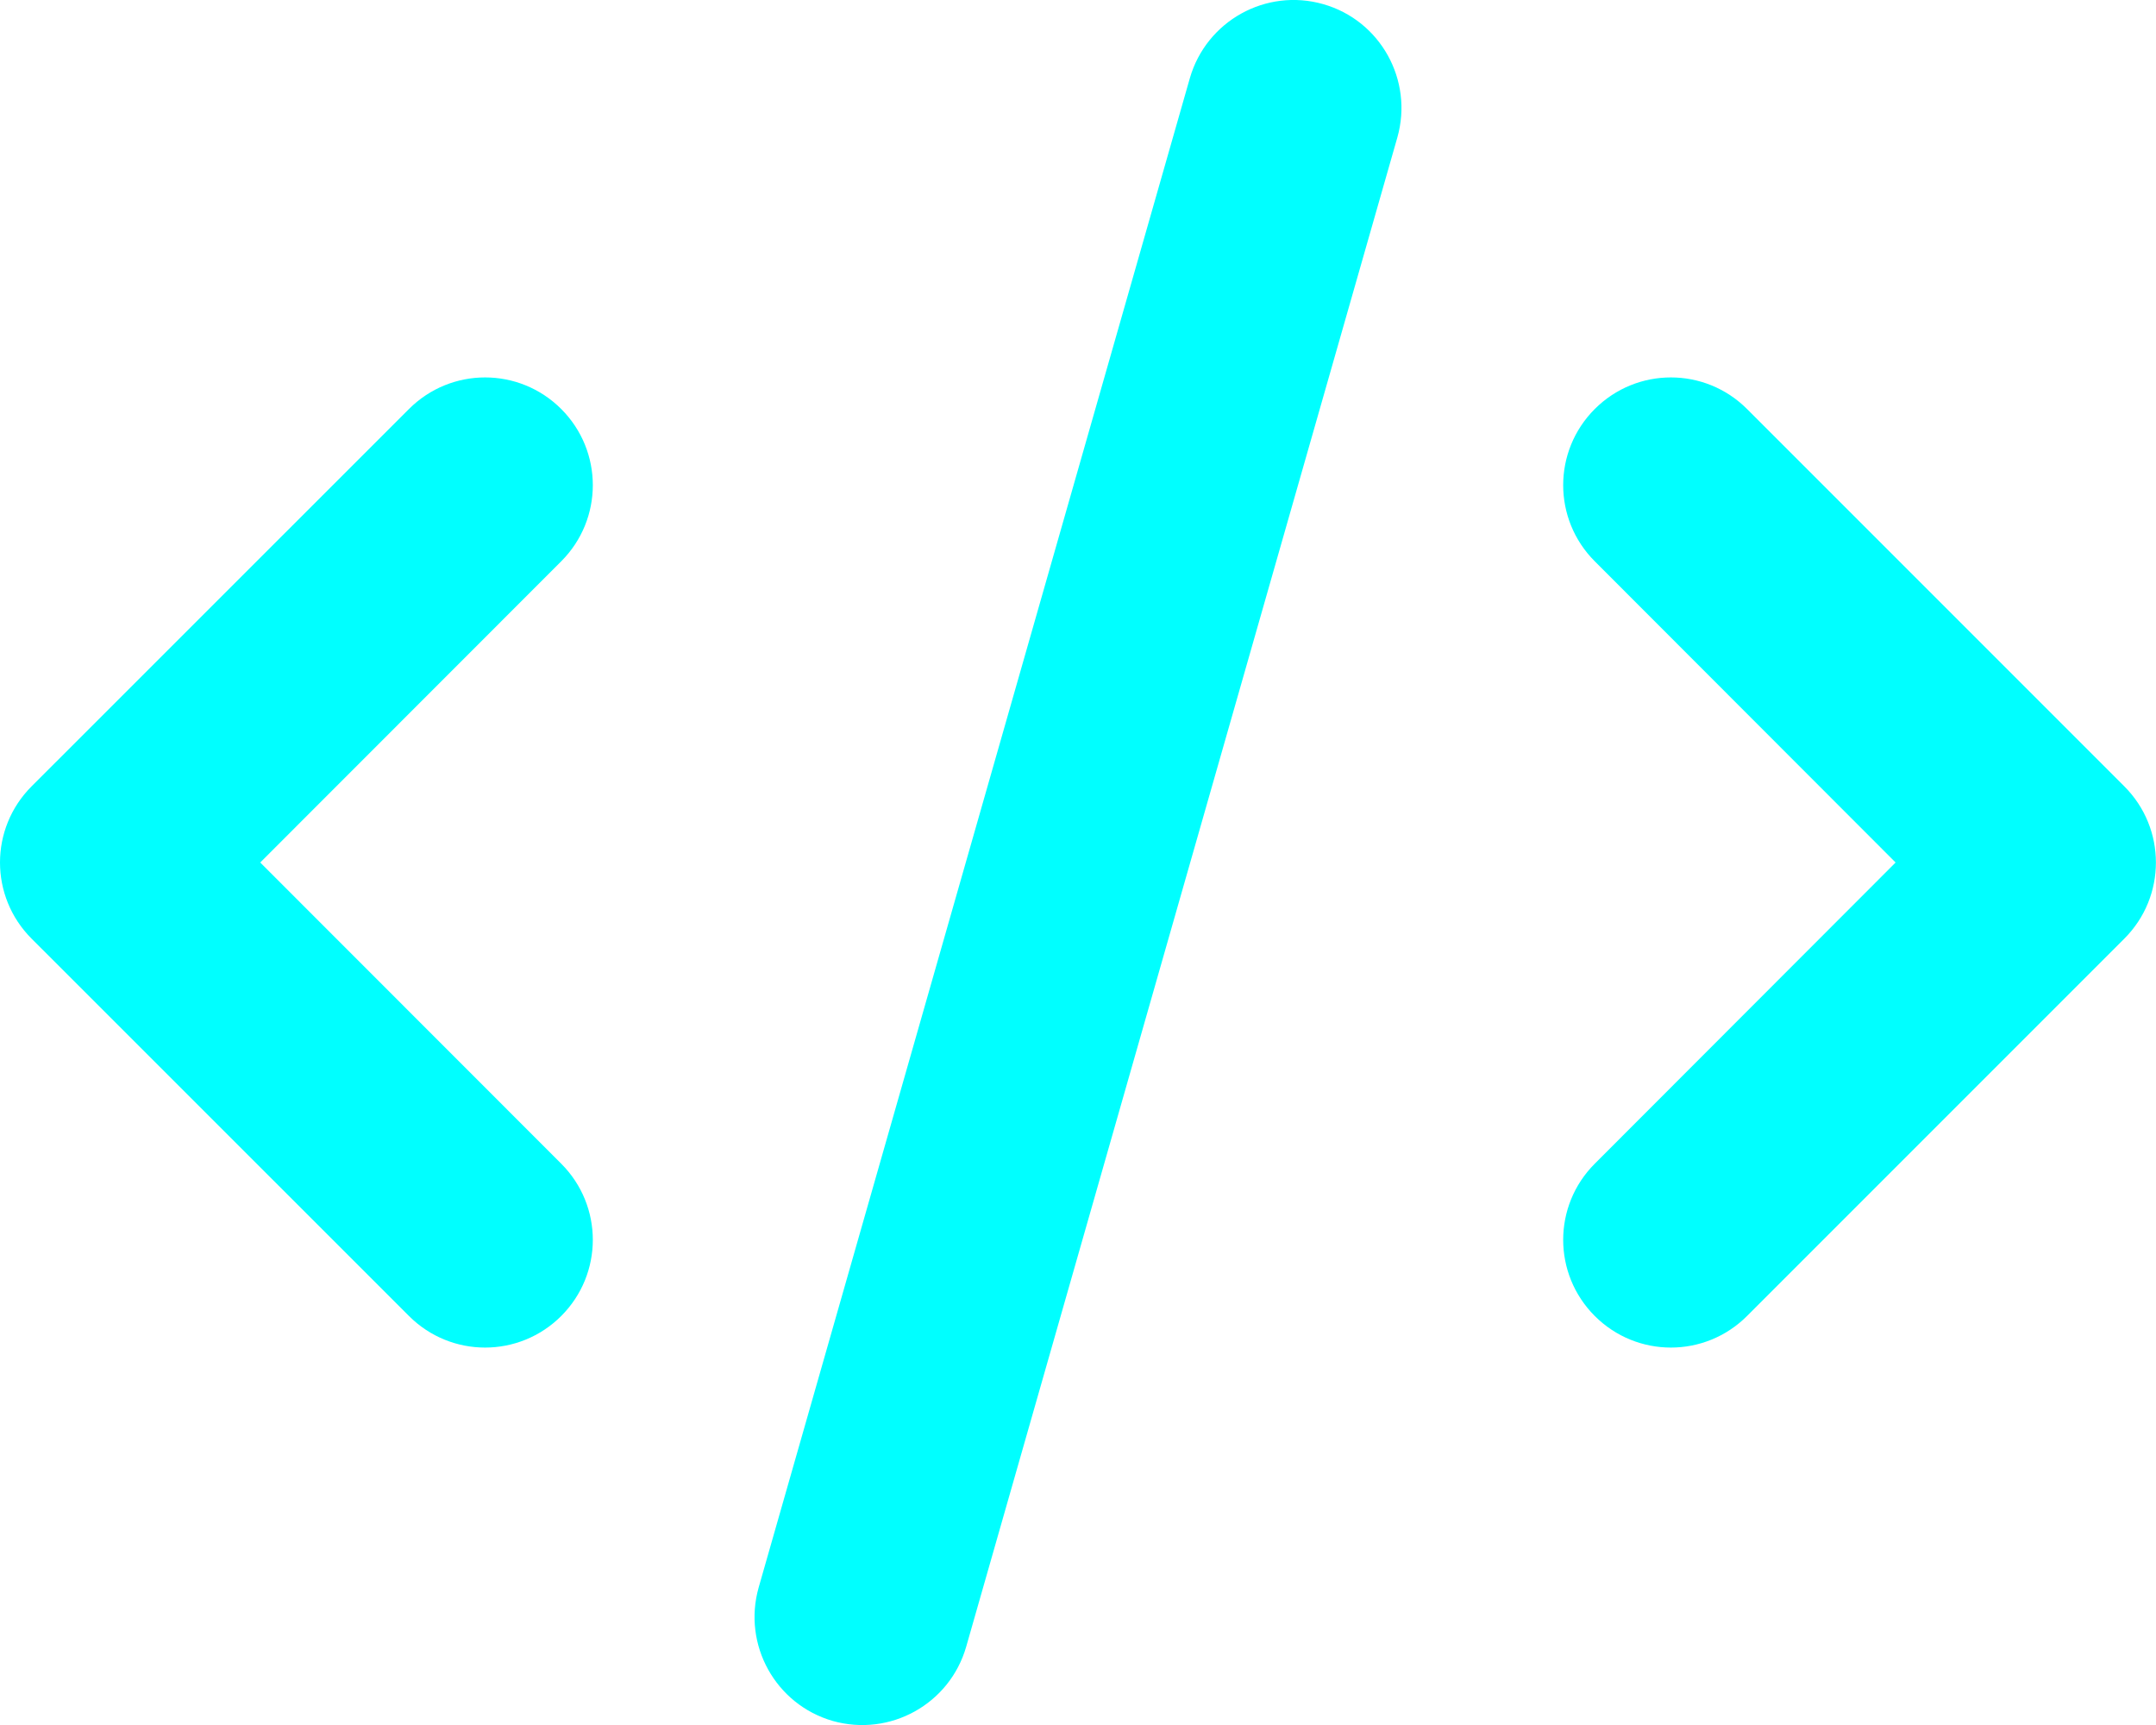
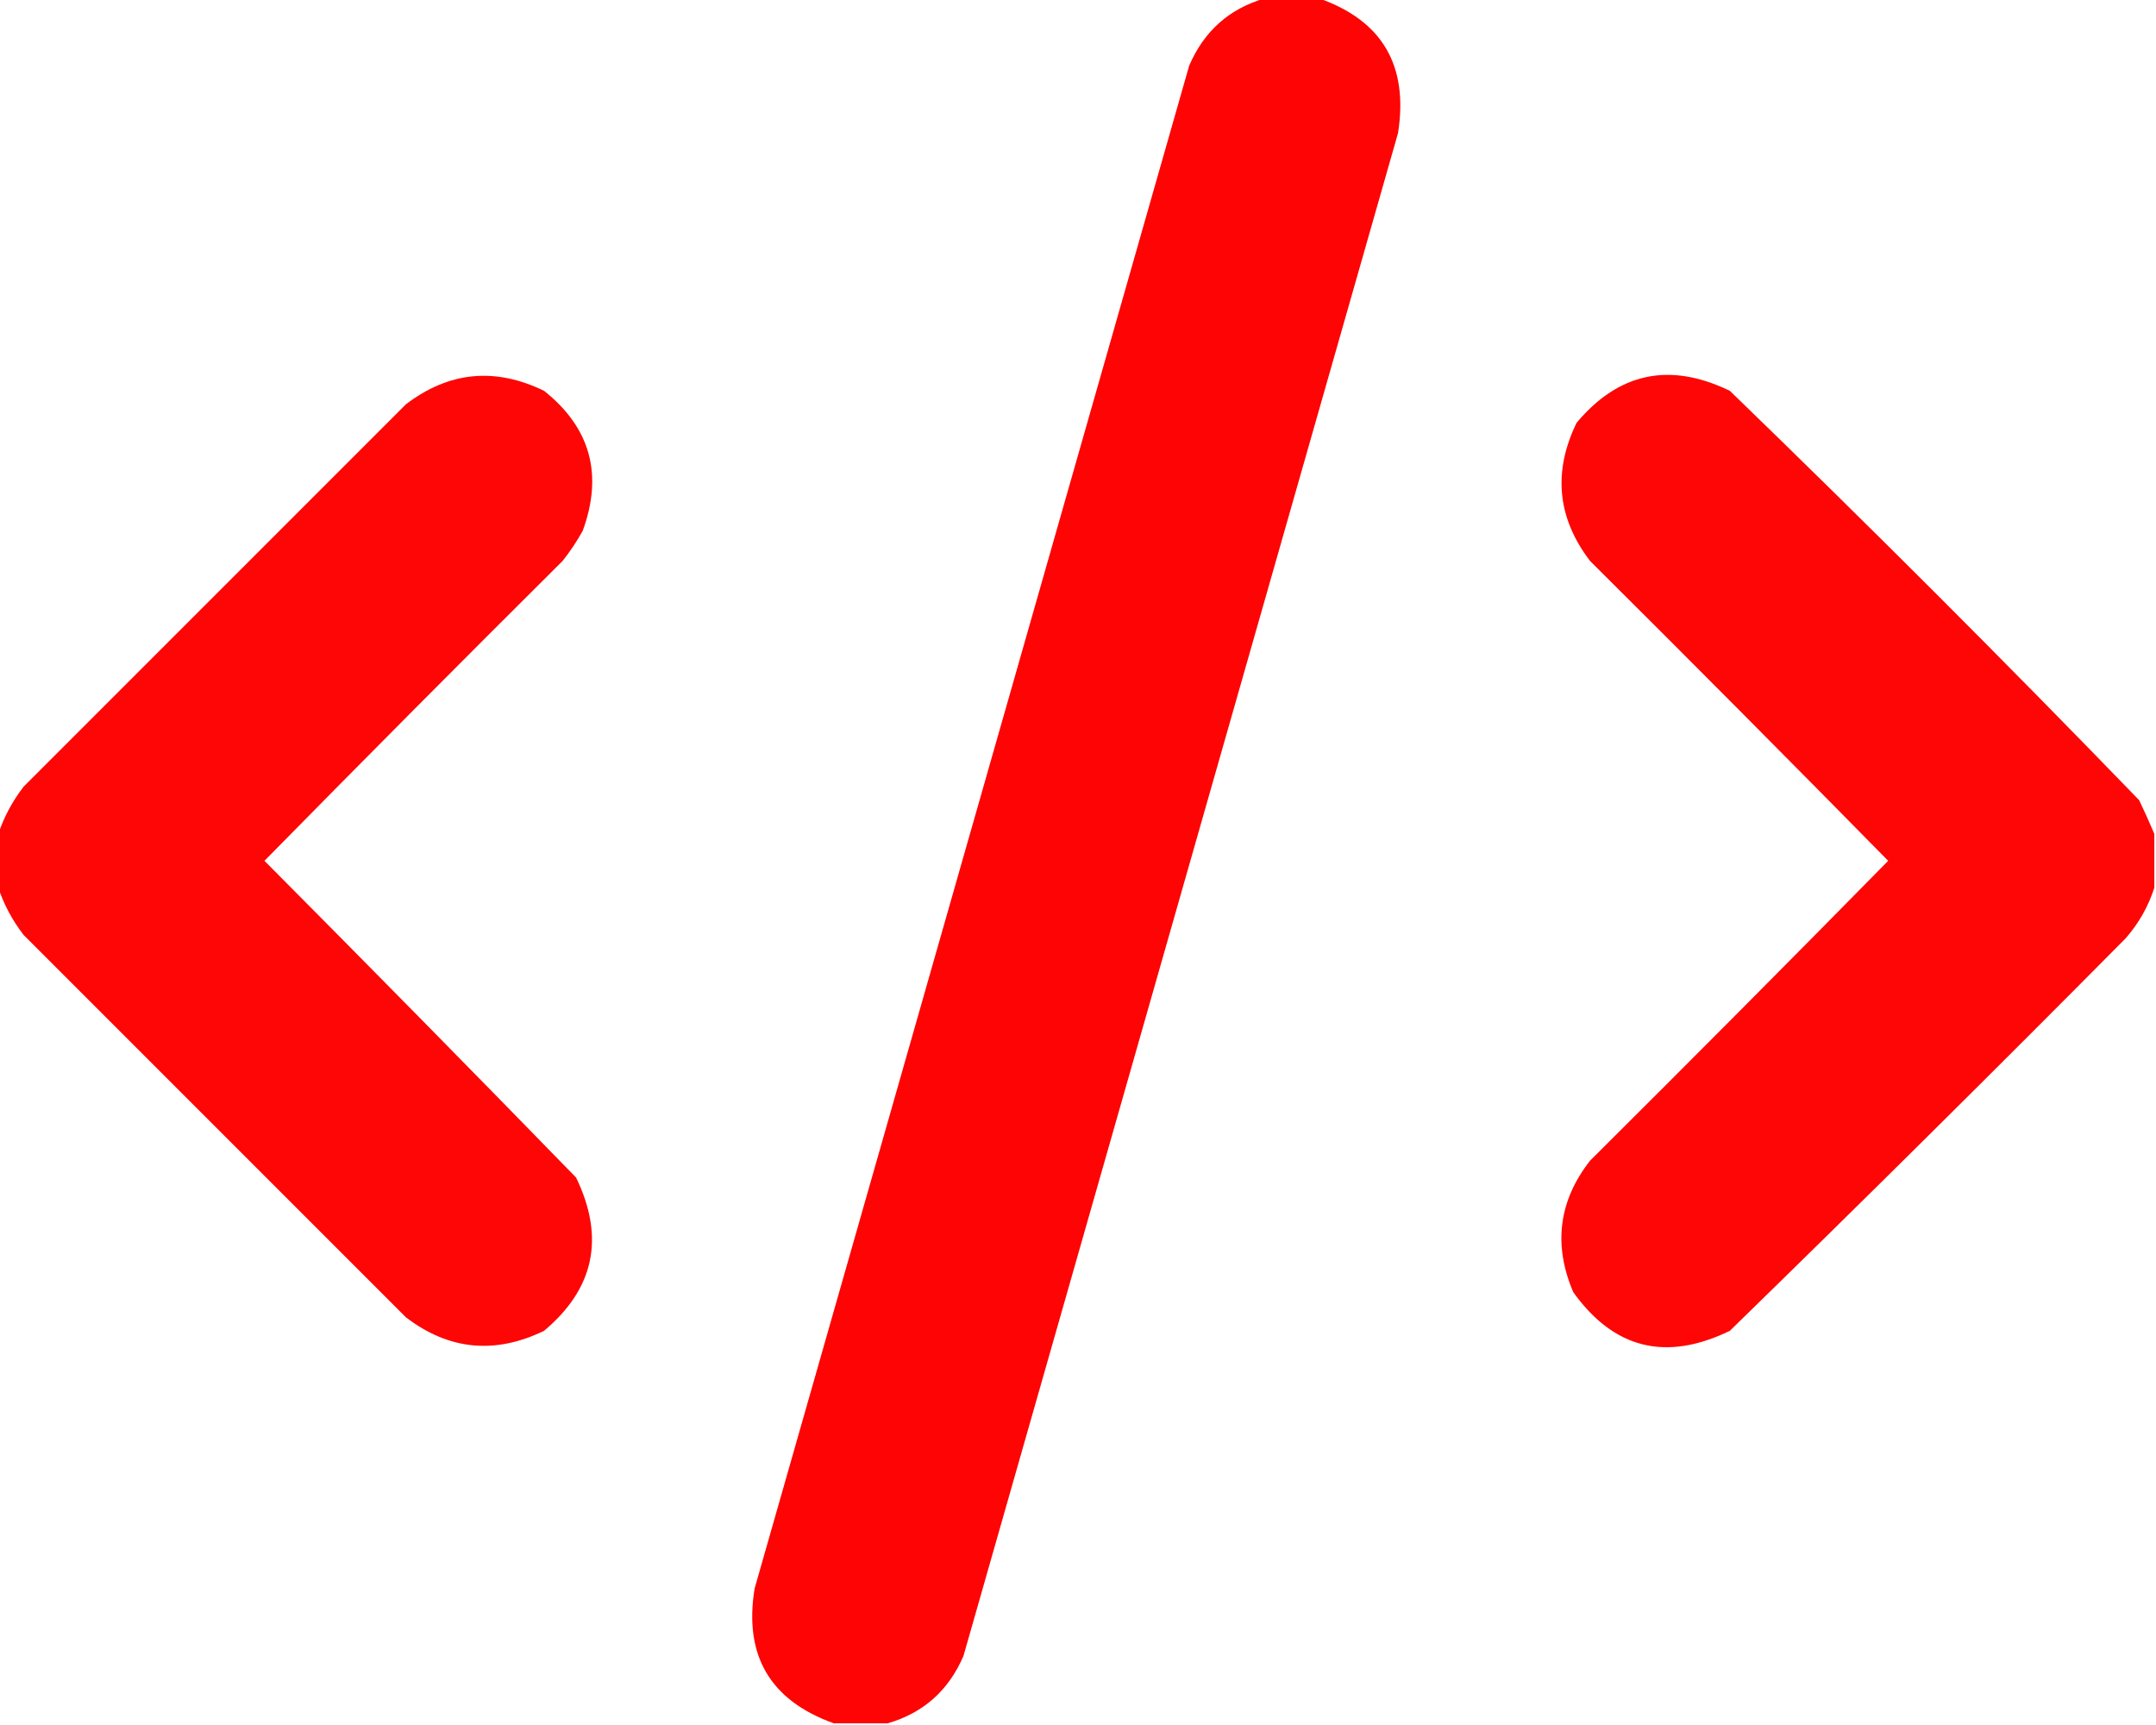
- <svg xmlns="http://www.w3.org/2000/svg" viewBox="0 0 640 512" fill="#00ffff">
-   <path d="M414.8 40.79L286.8 488.8C281.9 505.8 264.2 515.6 247.2 510.8C230.2 505.9 220.4 488.2 225.2 471.2L353.2 23.21C358.1 6.216 375.8-3.624 392.8 1.232C409.8 6.087 419.6 23.8 414.8 40.79H414.8zM518.6 121.4L630.6 233.4C643.1 245.9 643.1 266.1 630.6 278.6L518.6 390.6C506.1 403.1 485.9 403.1 473.4 390.6C460.9 378.1 460.9 357.9 473.4 345.4L562.7 256L473.4 166.6C460.9 154.1 460.9 133.9 473.4 121.4C485.9 108.9 506.1 108.9 518.6 121.4V121.4zM166.6 166.6L77.25 256L166.6 345.4C179.1 357.9 179.1 378.1 166.6 390.6C154.1 403.1 133.9 403.1 121.4 390.6L9.372 278.6C-3.124 266.1-3.124 245.9 9.372 233.4L121.4 121.4C133.9 108.9 154.1 108.9 166.6 121.4C179.1 133.9 179.1 154.1 166.6 166.6V166.6z" />
+ <svg xmlns="http://www.w3.org/2000/svg" version="1.1" width="640px" height="512px" style="shape-rendering:geometricPrecision; text-rendering:geometricPrecision; image-rendering:optimizeQuality; fill-rule:evenodd; clip-rule:evenodd">
+   <g>
+     <path style="opacity:0.982" fill="#fe0000" d="M 375.5,-0.5 C 380.833,-0.5 386.167,-0.5 391.5,-0.5C 410.315,6.101 418.148,19.434 415,39.5C 372,190.167 329,340.833 286,491.5C 281.593,501.766 274.093,508.433 263.5,511.5C 258.167,511.5 252.833,511.5 247.5,511.5C 228.606,504.717 220.773,491.384 224,471.5C 267,320.833 310,170.167 353,19.5C 357.407,9.234 364.907,2.567 375.5,-0.5 Z" />
+   </g>
+   <g>
+     <path style="opacity:0.973" fill="#fe0000" d="M -0.5,263.5 C -0.5,258.167 -0.5,252.833 -0.5,247.5C 1.178,242.482 3.678,237.815 7,233.5C 44.833,195.667 82.667,157.833 120.5,120C 133.261,110.262 146.927,108.929 161.5,116C 175.252,126.941 179.086,140.774 173,157.5C 171.248,160.672 169.248,163.672 167,166.5C 137.32,196.014 107.82,225.68 78.5,255.5C 109.514,286.681 140.348,318.014 171,349.5C 179.625,367.3 176.458,382.466 161.5,395C 146.927,402.071 133.261,400.738 120.5,391C 82.667,353.167 44.833,315.333 7,277.5C 3.678,273.185 1.178,268.518 -0.5,263.5 Z" />
+   </g>
+   <g>
+     <path style="opacity:0.973" fill="#fe0000" d="M 639.5,247.5 C 639.5,252.833 639.5,258.167 639.5,263.5C 637.735,269.022 634.902,274.022 631,278.5C 592.139,317.695 552.972,356.528 513.5,395C 494.565,404.208 479.065,400.375 467,383.5C 461.02,369.437 462.687,356.437 472,344.5C 501.68,314.986 531.18,285.32 560.5,255.5C 531.18,225.68 501.68,196.014 472,166.5C 462.262,153.739 460.929,140.073 468,125.5C 480.534,110.542 495.7,107.375 513.5,116C 554.667,155.833 595.167,196.333 635,237.5C 636.62,240.893 638.12,244.226 639.5,247.5 Z" />
+   </g>
</svg>
